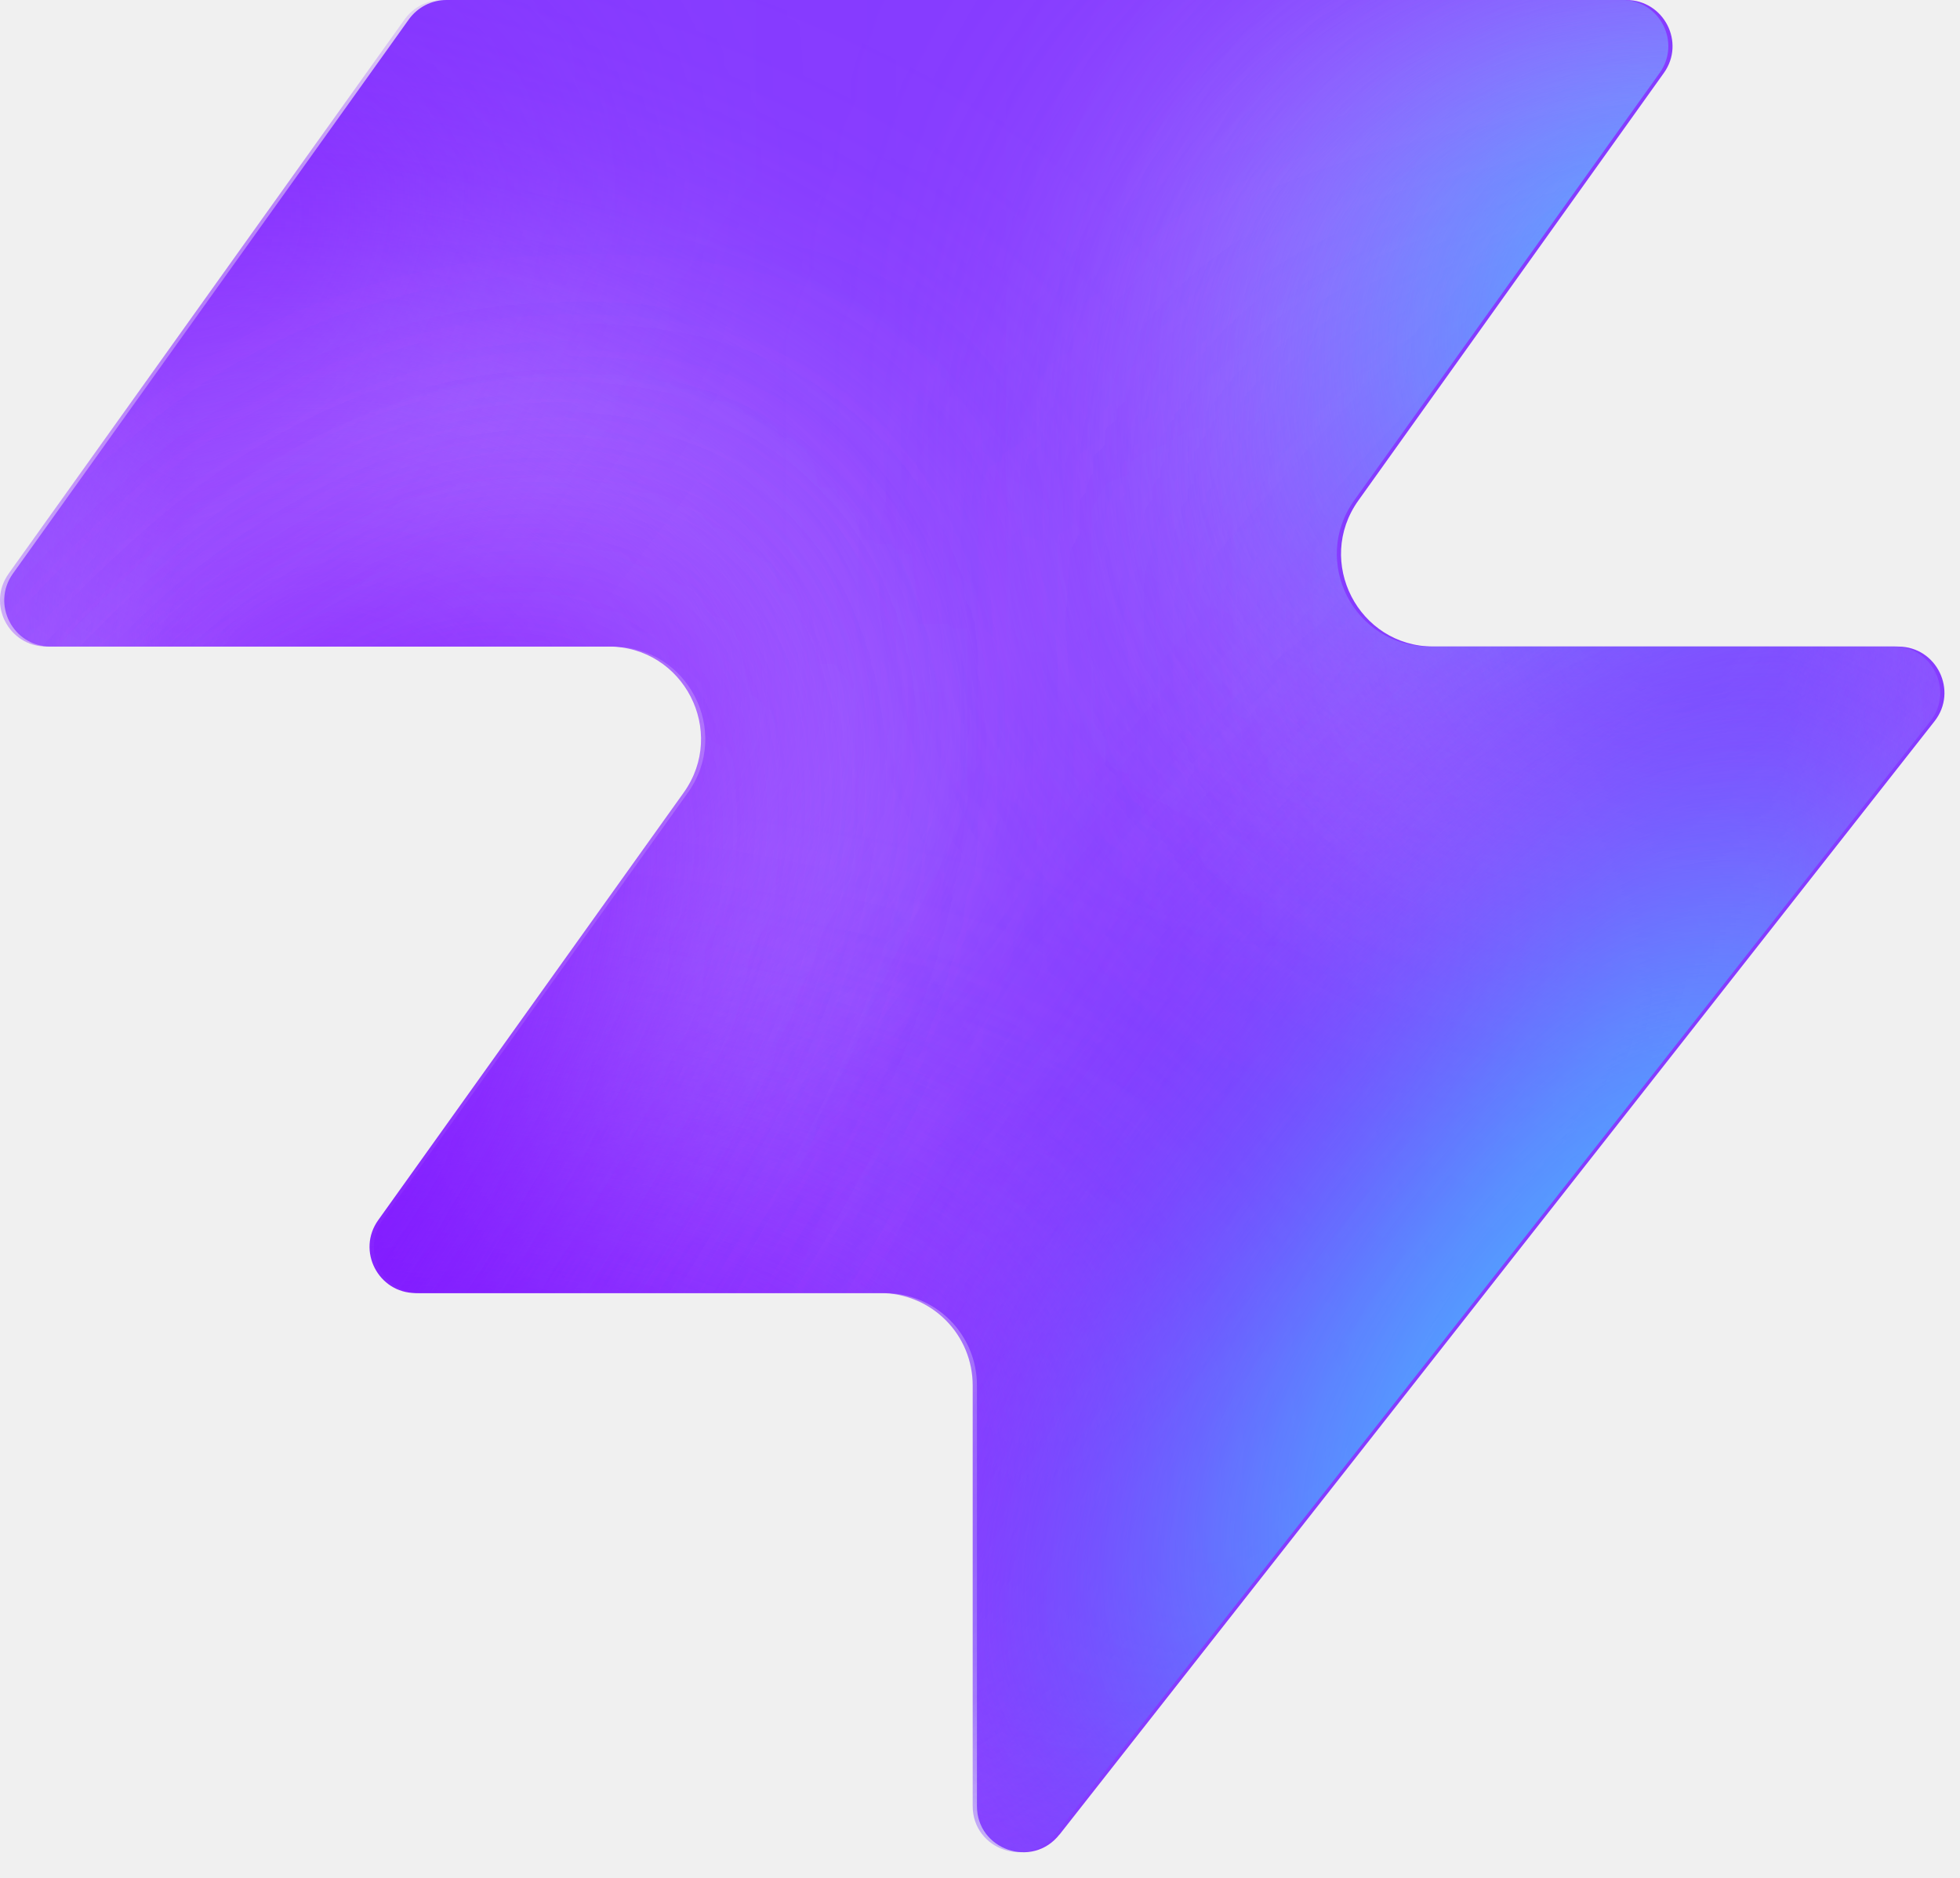
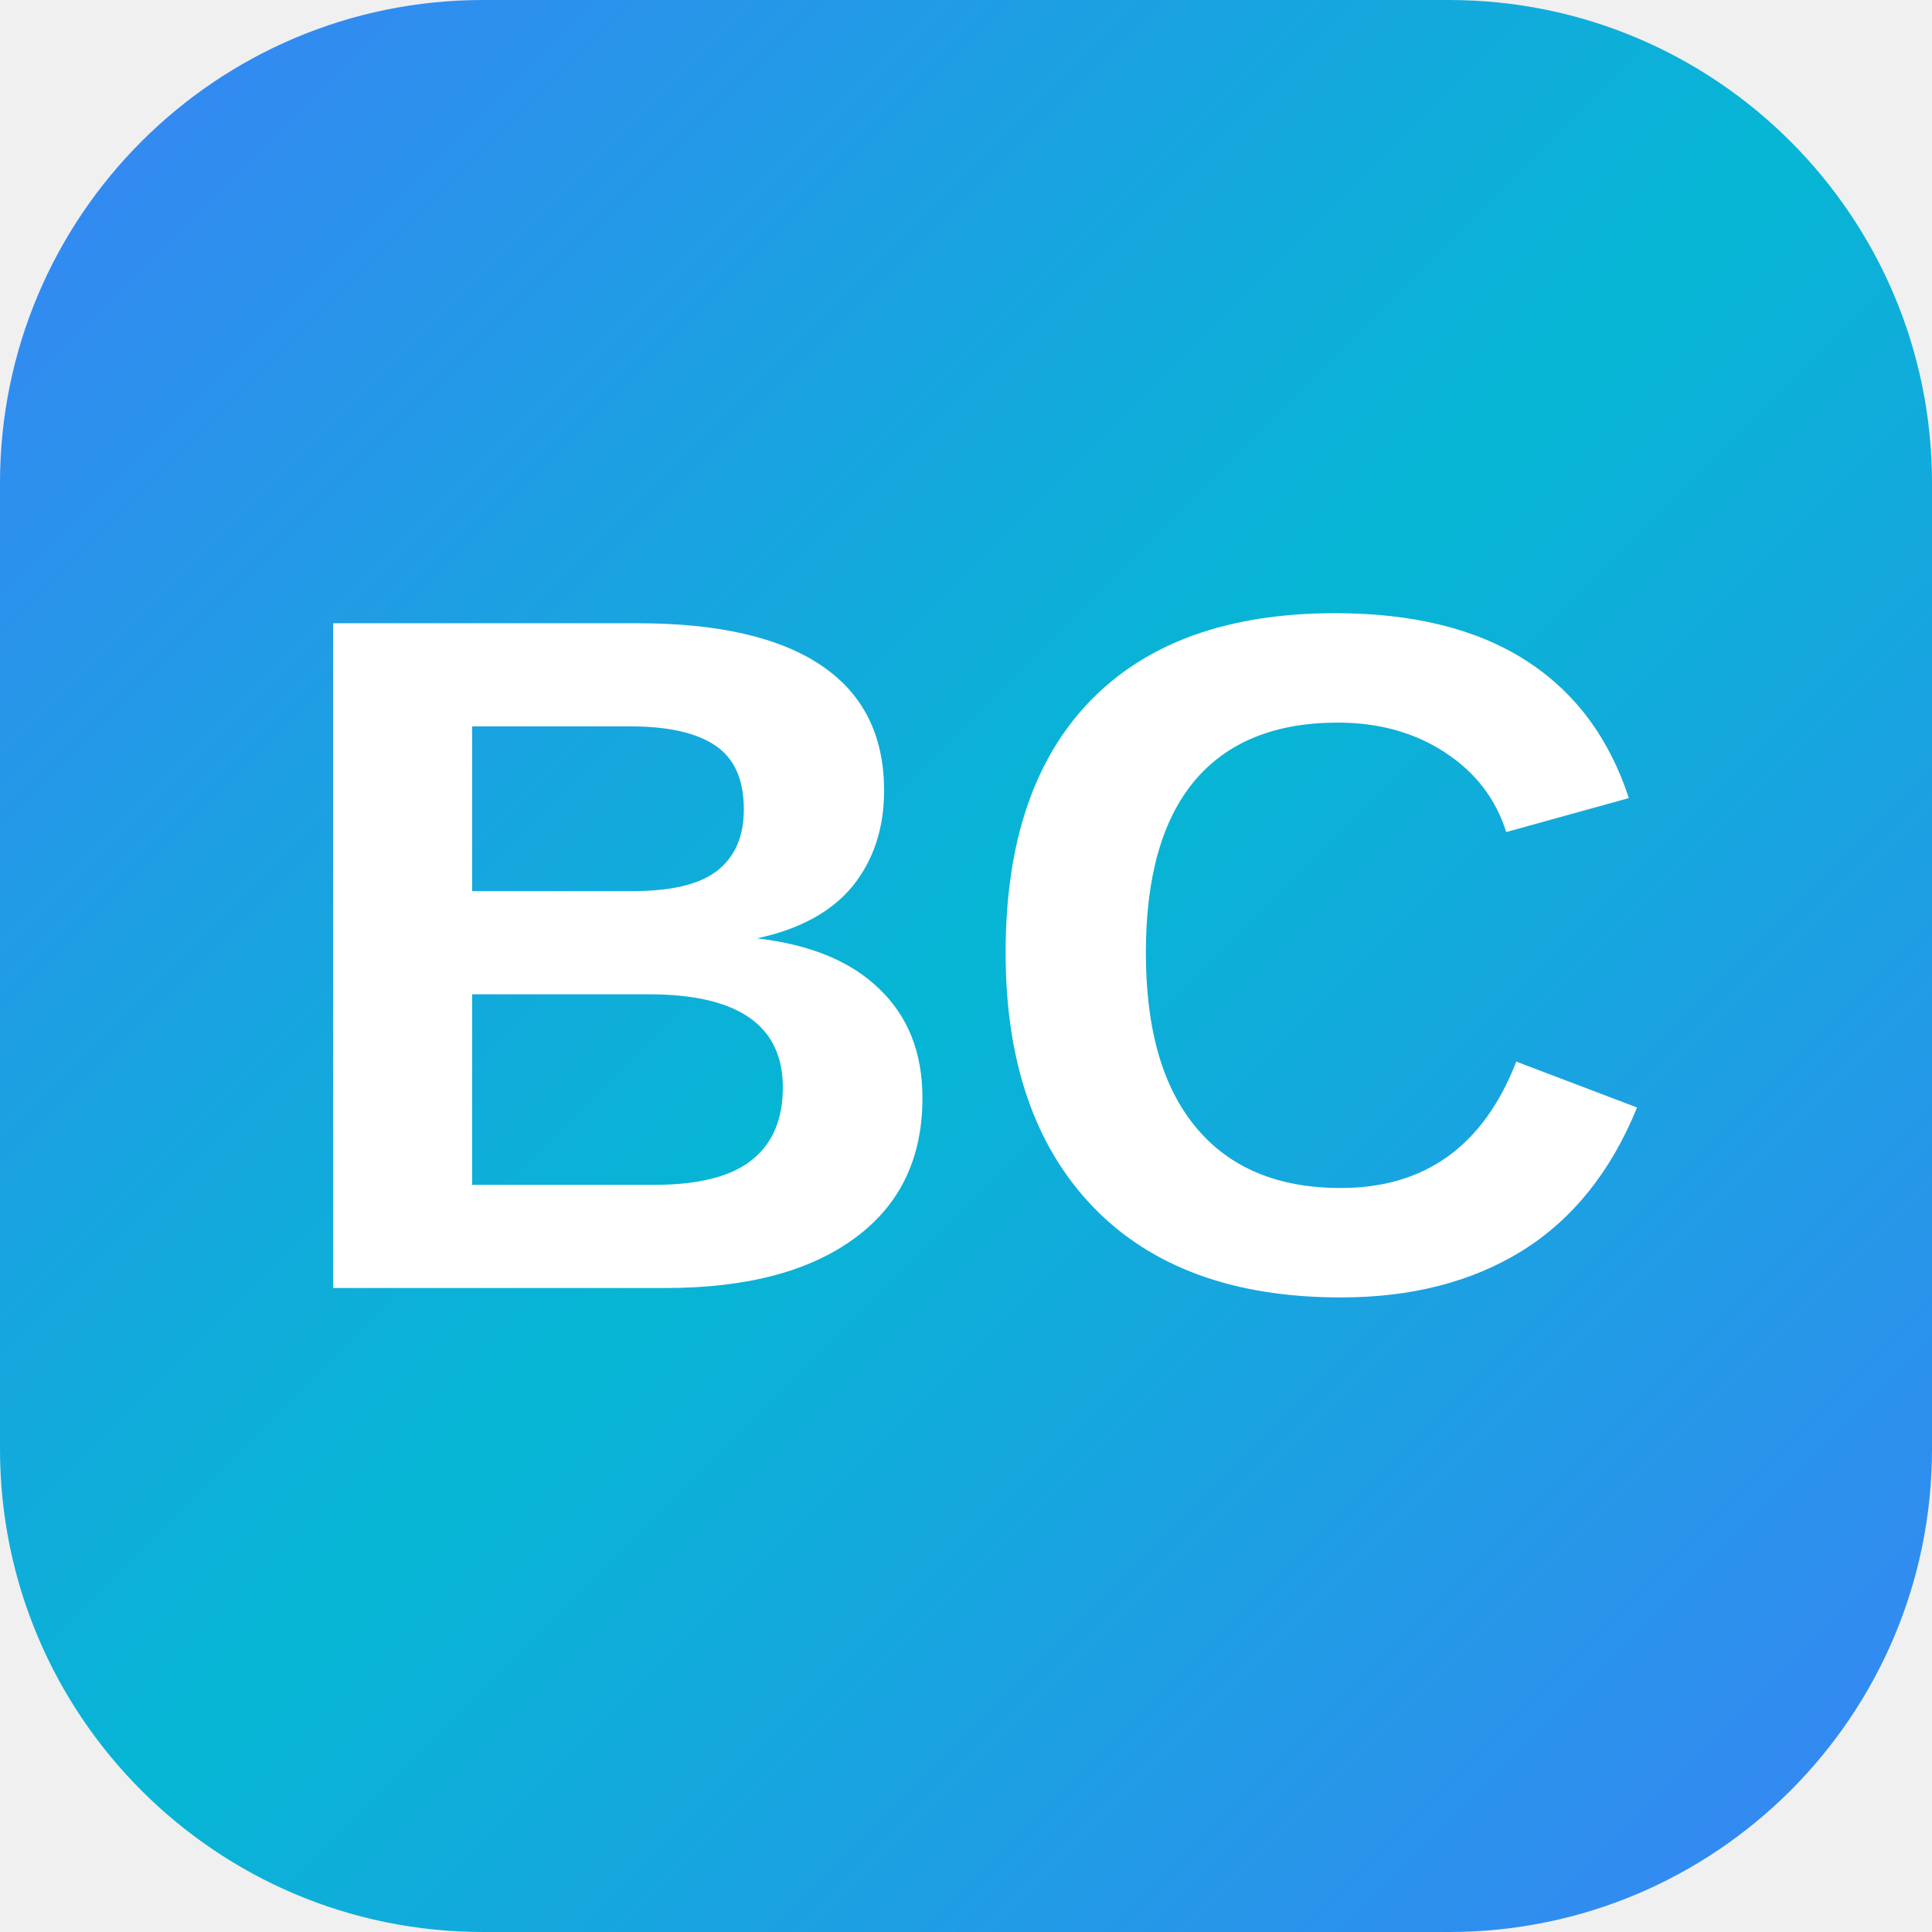
- <svg xmlns="http://www.w3.org/2000/svg" width="48" height="46" fill="none" viewBox="0 0 48 46">
-   <path fill="#863bff" d="M25.946 44.938c-.664.845-2.021.375-2.021-.698V33.937a2.26 2.26 0 0 0-2.262-2.262H10.287c-.92 0-1.456-1.04-.92-1.788l7.48-10.471c1.07-1.497 0-3.578-1.842-3.578H1.237c-.92 0-1.456-1.04-.92-1.788L10.013.474c.214-.297.556-.474.92-.474h28.894c.92 0 1.456 1.04.92 1.788l-7.48 10.471c-1.07 1.498 0 3.579 1.842 3.579h11.377c.943 0 1.473 1.088.89 1.83L25.947 44.94z" style="fill:#863bff;fill:color(display-p3 .525 .23 1);fill-opacity:1" />
-   <mask id="a" width="48" height="46" x="0" y="0" maskUnits="userSpaceOnUse" style="mask-type:alpha">
-     <path fill="#000" d="M25.842 44.938c-.664.844-2.021.375-2.021-.698V33.937a2.26 2.26 0 0 0-2.262-2.262H10.183c-.92 0-1.456-1.04-.92-1.788l7.48-10.471c1.07-1.498 0-3.579-1.842-3.579H1.133c-.92 0-1.456-1.04-.92-1.787L9.91.473c.214-.297.556-.474.92-.474h28.894c.92 0 1.456 1.04.92 1.788l-7.48 10.471c-1.07 1.498 0 3.578 1.842 3.578h11.377c.943 0 1.473 1.088.89 1.832L25.843 44.94z" style="fill:#000;fill-opacity:1" />
-   </mask>
-   <g mask="url(#a)">
-     <g filter="url(#b)">
-       <ellipse cx="5.508" cy="14.704" fill="#ede6ff" rx="5.508" ry="14.704" style="fill:#ede6ff;fill:color(display-p3 .927 .903 1);fill-opacity:1" transform="matrix(.00324 1 1 -.00324 -4.47 31.516)" />
-     </g>
-     <g filter="url(#c)">
-       <ellipse cx="10.399" cy="29.851" fill="#ede6ff" rx="10.399" ry="29.851" style="fill:#ede6ff;fill:color(display-p3 .927 .903 1);fill-opacity:1" transform="matrix(.00324 1 1 -.00324 -39.328 7.883)" />
-     </g>
-     <g filter="url(#d)">
-       <ellipse cx="5.508" cy="30.487" fill="#7e14ff" rx="5.508" ry="30.487" style="fill:#7e14ff;fill:color(display-p3 .492 .077 1);fill-opacity:1" transform="rotate(89.814 -25.913 -14.639)scale(1 -1)" />
-     </g>
-     <g filter="url(#e)">
-       <ellipse cx="5.508" cy="30.599" fill="#7e14ff" rx="5.508" ry="30.599" style="fill:#7e14ff;fill:color(display-p3 .492 .077 1);fill-opacity:1" transform="rotate(89.814 -32.644 -3.334)scale(1 -1)" />
-     </g>
-     <g filter="url(#f)">
-       <ellipse cx="5.508" cy="30.599" fill="#7e14ff" rx="5.508" ry="30.599" style="fill:#7e14ff;fill:color(display-p3 .492 .077 1);fill-opacity:1" transform="matrix(.00324 1 1 -.00324 -34.34 30.47)" />
-     </g>
-     <g filter="url(#g)">
-       <ellipse cx="14.072" cy="22.078" fill="#ede6ff" rx="14.072" ry="22.078" style="fill:#ede6ff;fill:color(display-p3 .927 .903 1);fill-opacity:1" transform="rotate(93.35 24.506 48.493)scale(-1 1)" />
-     </g>
-     <g filter="url(#h)">
-       <ellipse cx="3.47" cy="21.501" fill="#7e14ff" rx="3.47" ry="21.501" style="fill:#7e14ff;fill:color(display-p3 .492 .077 1);fill-opacity:1" transform="rotate(89.009 28.708 47.59)scale(-1 1)" />
-     </g>
-     <g filter="url(#i)">
-       <ellipse cx="3.47" cy="21.501" fill="#7e14ff" rx="3.47" ry="21.501" style="fill:#7e14ff;fill:color(display-p3 .492 .077 1);fill-opacity:1" transform="rotate(89.009 28.708 47.59)scale(-1 1)" />
-     </g>
-     <g filter="url(#j)">
-       <ellipse cx=".387" cy="8.972" fill="#7e14ff" rx="4.407" ry="29.108" style="fill:#7e14ff;fill:color(display-p3 .492 .077 1);fill-opacity:1" transform="rotate(39.51 .387 8.972)" />
-     </g>
-     <g filter="url(#k)">
-       <ellipse cx="47.523" cy="-6.092" fill="#7e14ff" rx="4.407" ry="29.108" style="fill:#7e14ff;fill:color(display-p3 .492 .077 1);fill-opacity:1" transform="rotate(37.892 47.523 -6.092)" />
-     </g>
-     <g filter="url(#l)">
-       <ellipse cx="41.412" cy="6.333" fill="#47bfff" rx="5.971" ry="9.665" style="fill:#47bfff;fill:color(display-p3 .28 .748 1);fill-opacity:1" transform="rotate(37.892 41.412 6.333)" />
-     </g>
-     <g filter="url(#m)">
-       <ellipse cx="-1.879" cy="38.332" fill="#7e14ff" rx="4.407" ry="29.108" style="fill:#7e14ff;fill:color(display-p3 .492 .077 1);fill-opacity:1" transform="rotate(37.892 -1.88 38.332)" />
-     </g>
-     <g filter="url(#n)">
-       <ellipse cx="-1.879" cy="38.332" fill="#7e14ff" rx="4.407" ry="29.108" style="fill:#7e14ff;fill:color(display-p3 .492 .077 1);fill-opacity:1" transform="rotate(37.892 -1.88 38.332)" />
-     </g>
-     <g filter="url(#o)">
-       <ellipse cx="35.651" cy="29.907" fill="#7e14ff" rx="4.407" ry="29.108" style="fill:#7e14ff;fill:color(display-p3 .492 .077 1);fill-opacity:1" transform="rotate(37.892 35.651 29.907)" />
-     </g>
-     <g filter="url(#p)">
-       <ellipse cx="38.418" cy="32.4" fill="#47bfff" rx="5.971" ry="15.297" style="fill:#47bfff;fill:color(display-p3 .28 .748 1);fill-opacity:1" transform="rotate(37.892 38.418 32.4)" />
-     </g>
-   </g>
+ <svg xmlns="http://www.w3.org/2000/svg" width="48" height="48" viewBox="0 0 48 48">
  <defs>
-     <filter id="b" width="60.045" height="41.654" x="-19.77" y="16.149" color-interpolation-filters="sRGB" filterUnits="userSpaceOnUse">
-       <feFlood flood-opacity="0" result="BackgroundImageFix" />
-       <feBlend in="SourceGraphic" in2="BackgroundImageFix" result="shape" />
-       <feGaussianBlur result="effect1_foregroundBlur_2002_17158" stdDeviation="7.659" />
-     </filter>
-     <filter id="c" width="90.34" height="51.437" x="-54.613" y="-7.533" color-interpolation-filters="sRGB" filterUnits="userSpaceOnUse">
-       <feFlood flood-opacity="0" result="BackgroundImageFix" />
-       <feBlend in="SourceGraphic" in2="BackgroundImageFix" result="shape" />
-       <feGaussianBlur result="effect1_foregroundBlur_2002_17158" stdDeviation="7.659" />
-     </filter>
-     <filter id="d" width="79.355" height="29.4" x="-49.64" y="2.03" color-interpolation-filters="sRGB" filterUnits="userSpaceOnUse">
-       <feFlood flood-opacity="0" result="BackgroundImageFix" />
-       <feBlend in="SourceGraphic" in2="BackgroundImageFix" result="shape" />
-       <feGaussianBlur result="effect1_foregroundBlur_2002_17158" stdDeviation="4.596" />
-     </filter>
-     <filter id="e" width="79.579" height="29.4" x="-45.045" y="20.029" color-interpolation-filters="sRGB" filterUnits="userSpaceOnUse">
-       <feFlood flood-opacity="0" result="BackgroundImageFix" />
-       <feBlend in="SourceGraphic" in2="BackgroundImageFix" result="shape" />
-       <feGaussianBlur result="effect1_foregroundBlur_2002_17158" stdDeviation="4.596" />
-     </filter>
-     <filter id="f" width="79.579" height="29.4" x="-43.513" y="21.178" color-interpolation-filters="sRGB" filterUnits="userSpaceOnUse">
-       <feFlood flood-opacity="0" result="BackgroundImageFix" />
-       <feBlend in="SourceGraphic" in2="BackgroundImageFix" result="shape" />
-       <feGaussianBlur result="effect1_foregroundBlur_2002_17158" stdDeviation="4.596" />
-     </filter>
-     <filter id="g" width="74.749" height="58.852" x="15.756" y="-17.901" color-interpolation-filters="sRGB" filterUnits="userSpaceOnUse">
-       <feFlood flood-opacity="0" result="BackgroundImageFix" />
-       <feBlend in="SourceGraphic" in2="BackgroundImageFix" result="shape" />
-       <feGaussianBlur result="effect1_foregroundBlur_2002_17158" stdDeviation="7.659" />
-     </filter>
-     <filter id="h" width="61.377" height="25.362" x="23.548" y="2.284" color-interpolation-filters="sRGB" filterUnits="userSpaceOnUse">
-       <feFlood flood-opacity="0" result="BackgroundImageFix" />
-       <feBlend in="SourceGraphic" in2="BackgroundImageFix" result="shape" />
-       <feGaussianBlur result="effect1_foregroundBlur_2002_17158" stdDeviation="4.596" />
-     </filter>
-     <filter id="i" width="61.377" height="25.362" x="23.548" y="2.284" color-interpolation-filters="sRGB" filterUnits="userSpaceOnUse">
-       <feFlood flood-opacity="0" result="BackgroundImageFix" />
-       <feBlend in="SourceGraphic" in2="BackgroundImageFix" result="shape" />
-       <feGaussianBlur result="effect1_foregroundBlur_2002_17158" stdDeviation="4.596" />
-     </filter>
-     <filter id="j" width="56.045" height="63.649" x="-27.636" y="-22.853" color-interpolation-filters="sRGB" filterUnits="userSpaceOnUse">
-       <feFlood flood-opacity="0" result="BackgroundImageFix" />
-       <feBlend in="SourceGraphic" in2="BackgroundImageFix" result="shape" />
-       <feGaussianBlur result="effect1_foregroundBlur_2002_17158" stdDeviation="4.596" />
-     </filter>
-     <filter id="k" width="54.814" height="64.646" x="20.116" y="-38.415" color-interpolation-filters="sRGB" filterUnits="userSpaceOnUse">
-       <feFlood flood-opacity="0" result="BackgroundImageFix" />
-       <feBlend in="SourceGraphic" in2="BackgroundImageFix" result="shape" />
-       <feGaussianBlur result="effect1_foregroundBlur_2002_17158" stdDeviation="4.596" />
-     </filter>
-     <filter id="l" width="33.541" height="35.313" x="24.641" y="-11.323" color-interpolation-filters="sRGB" filterUnits="userSpaceOnUse">
-       <feFlood flood-opacity="0" result="BackgroundImageFix" />
-       <feBlend in="SourceGraphic" in2="BackgroundImageFix" result="shape" />
-       <feGaussianBlur result="effect1_foregroundBlur_2002_17158" stdDeviation="4.596" />
-     </filter>
-     <filter id="m" width="54.814" height="64.646" x="-29.286" y="6.009" color-interpolation-filters="sRGB" filterUnits="userSpaceOnUse">
-       <feFlood flood-opacity="0" result="BackgroundImageFix" />
-       <feBlend in="SourceGraphic" in2="BackgroundImageFix" result="shape" />
-       <feGaussianBlur result="effect1_foregroundBlur_2002_17158" stdDeviation="4.596" />
-     </filter>
-     <filter id="n" width="54.814" height="64.646" x="-29.286" y="6.009" color-interpolation-filters="sRGB" filterUnits="userSpaceOnUse">
-       <feFlood flood-opacity="0" result="BackgroundImageFix" />
-       <feBlend in="SourceGraphic" in2="BackgroundImageFix" result="shape" />
-       <feGaussianBlur result="effect1_foregroundBlur_2002_17158" stdDeviation="4.596" />
-     </filter>
-     <filter id="o" width="54.814" height="64.646" x="8.244" y="-2.416" color-interpolation-filters="sRGB" filterUnits="userSpaceOnUse">
-       <feFlood flood-opacity="0" result="BackgroundImageFix" />
-       <feBlend in="SourceGraphic" in2="BackgroundImageFix" result="shape" />
-       <feGaussianBlur result="effect1_foregroundBlur_2002_17158" stdDeviation="4.596" />
-     </filter>
-     <filter id="p" width="39.409" height="43.623" x="18.713" y="10.588" color-interpolation-filters="sRGB" filterUnits="userSpaceOnUse">
-       <feFlood flood-opacity="0" result="BackgroundImageFix" />
-       <feBlend in="SourceGraphic" in2="BackgroundImageFix" result="shape" />
-       <feGaussianBlur result="effect1_foregroundBlur_2002_17158" stdDeviation="4.596" />
-     </filter>
+     <linearGradient id="gradient" x1="0%" y1="0%" x2="100%" y2="100%">
+       <stop offset="0%" style="stop-color:#3b82f6;stop-opacity:1" />
+       <stop offset="50%" style="stop-color:#06b6d4;stop-opacity:1" />
+       <stop offset="100%" style="stop-color:#3b82f6;stop-opacity:1" />
+     </linearGradient>
  </defs>
+   <rect width="48" height="48" rx="12" fill="url(#gradient)" />
+   <text x="24" y="32" font-family="Arial, sans-serif" font-size="24" font-weight="bold" fill="white" text-anchor="middle">BC</text>
</svg>
